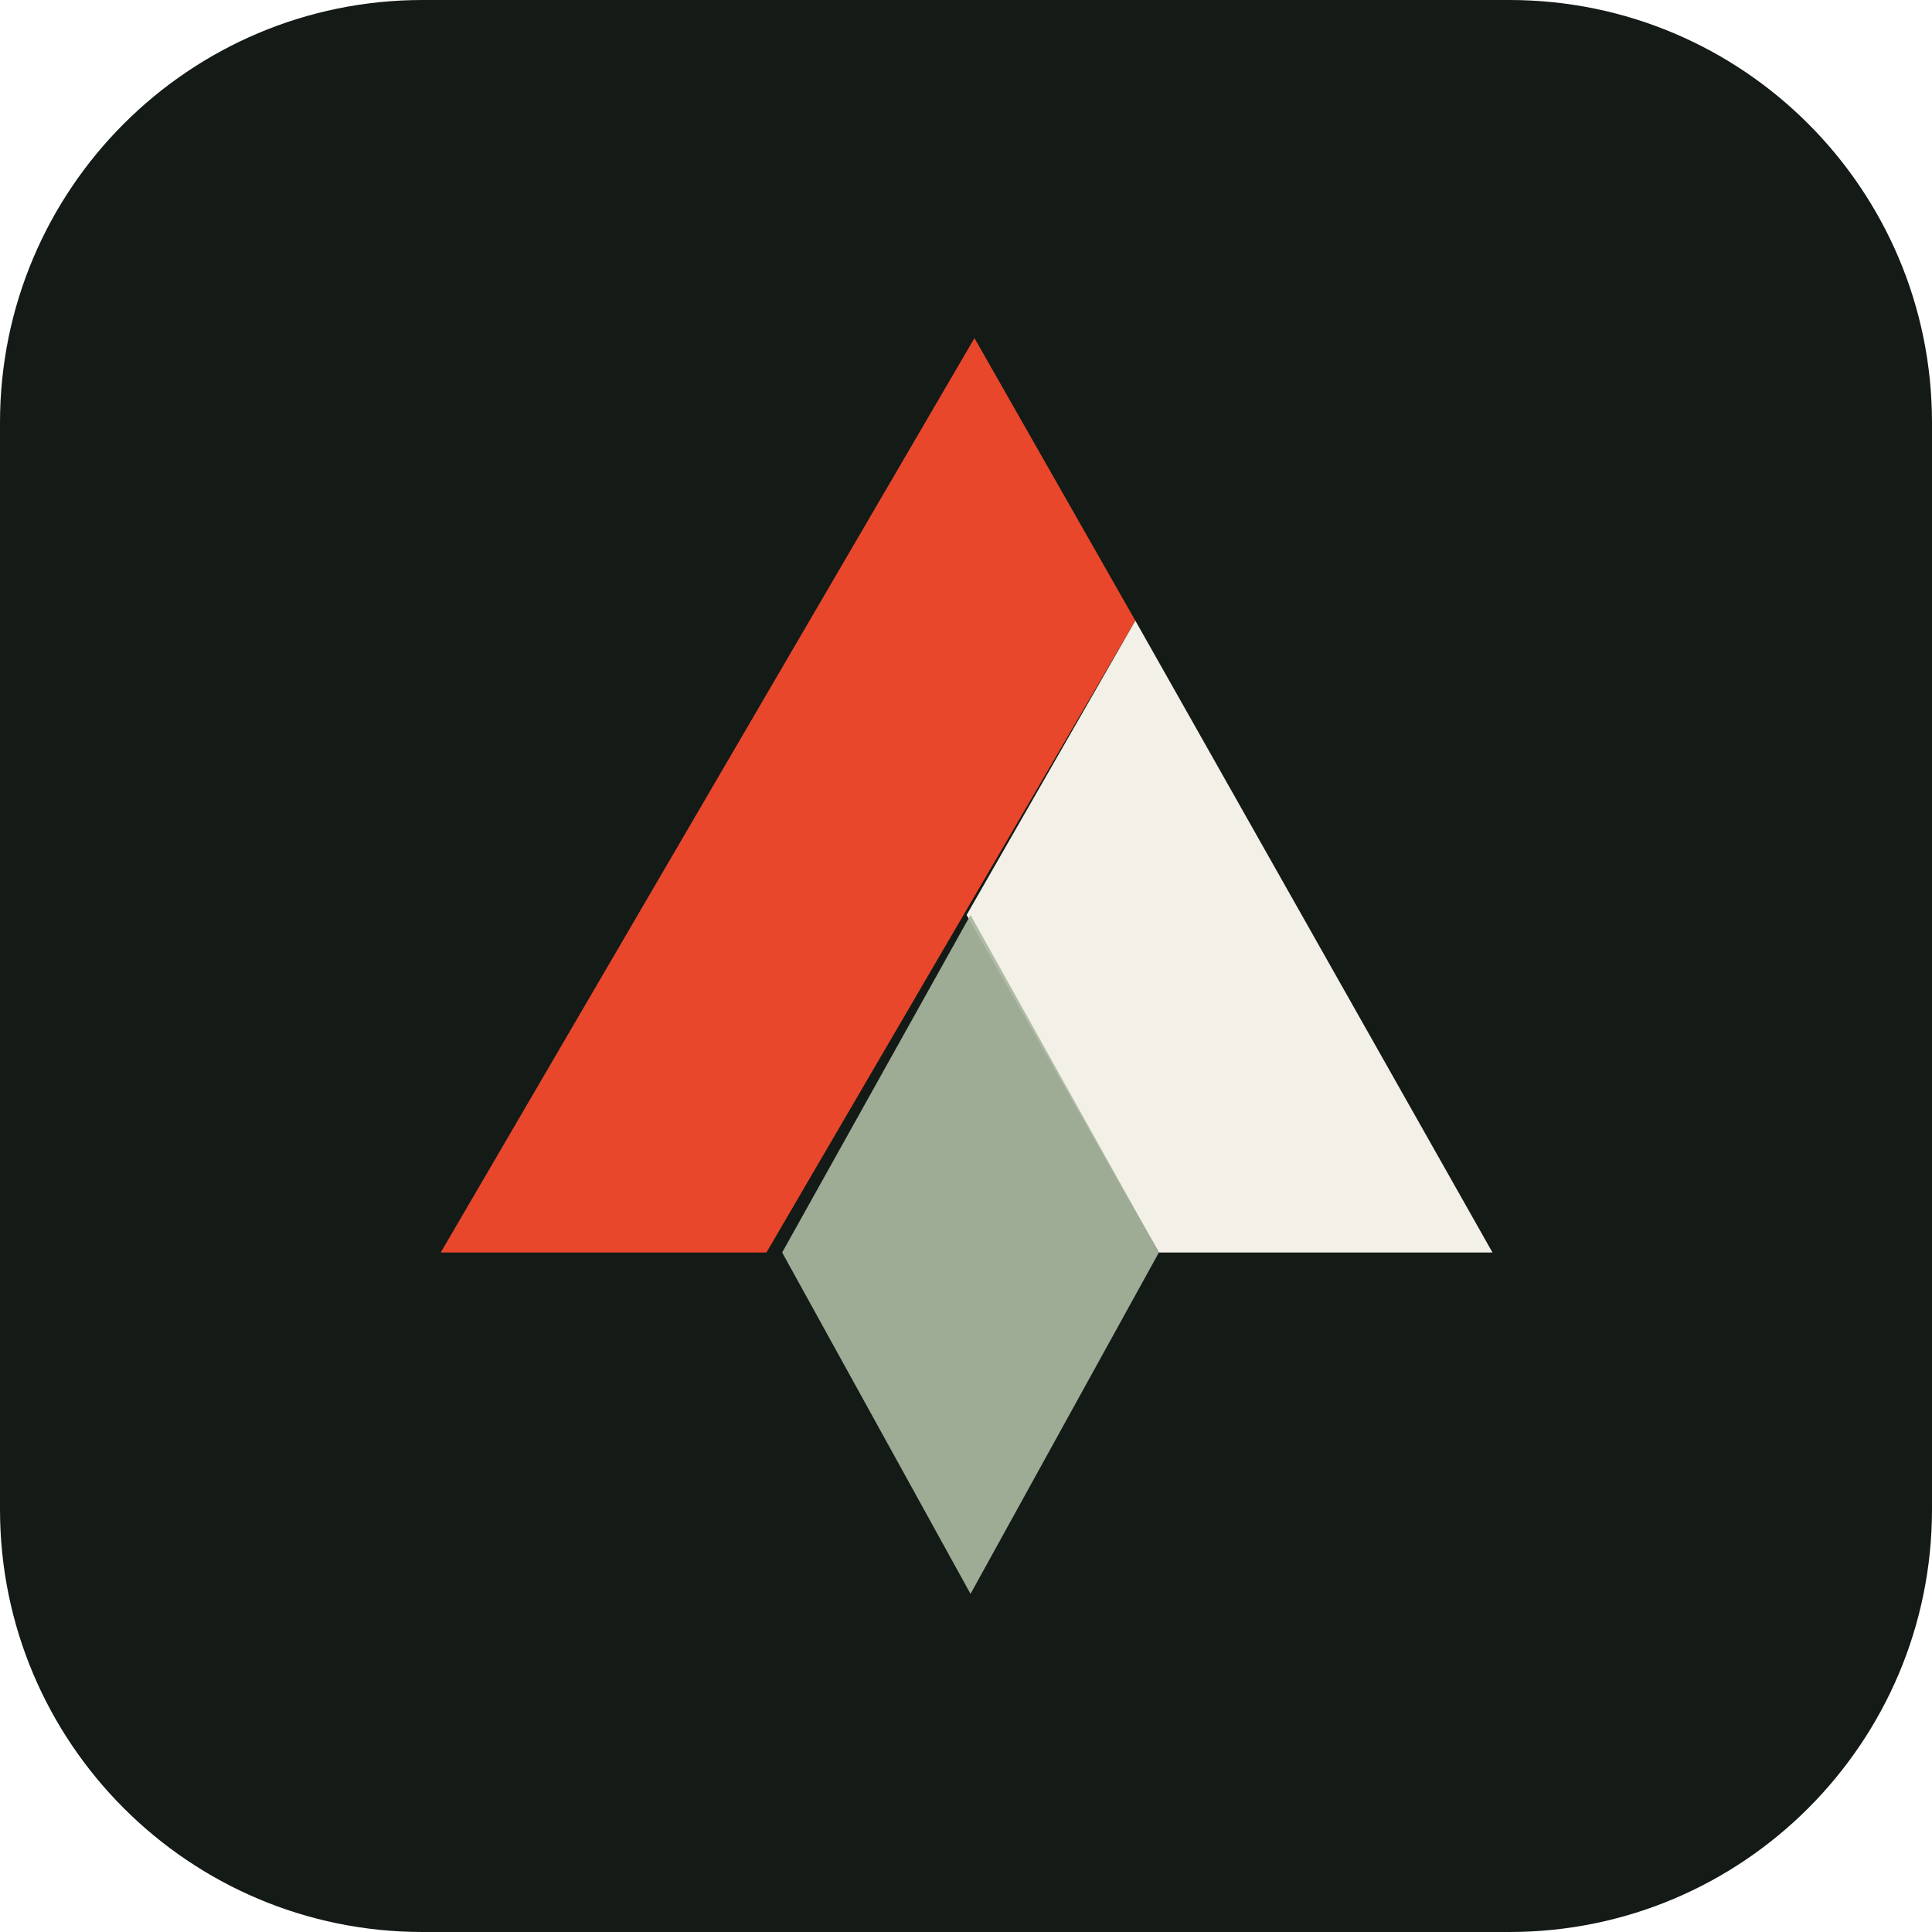
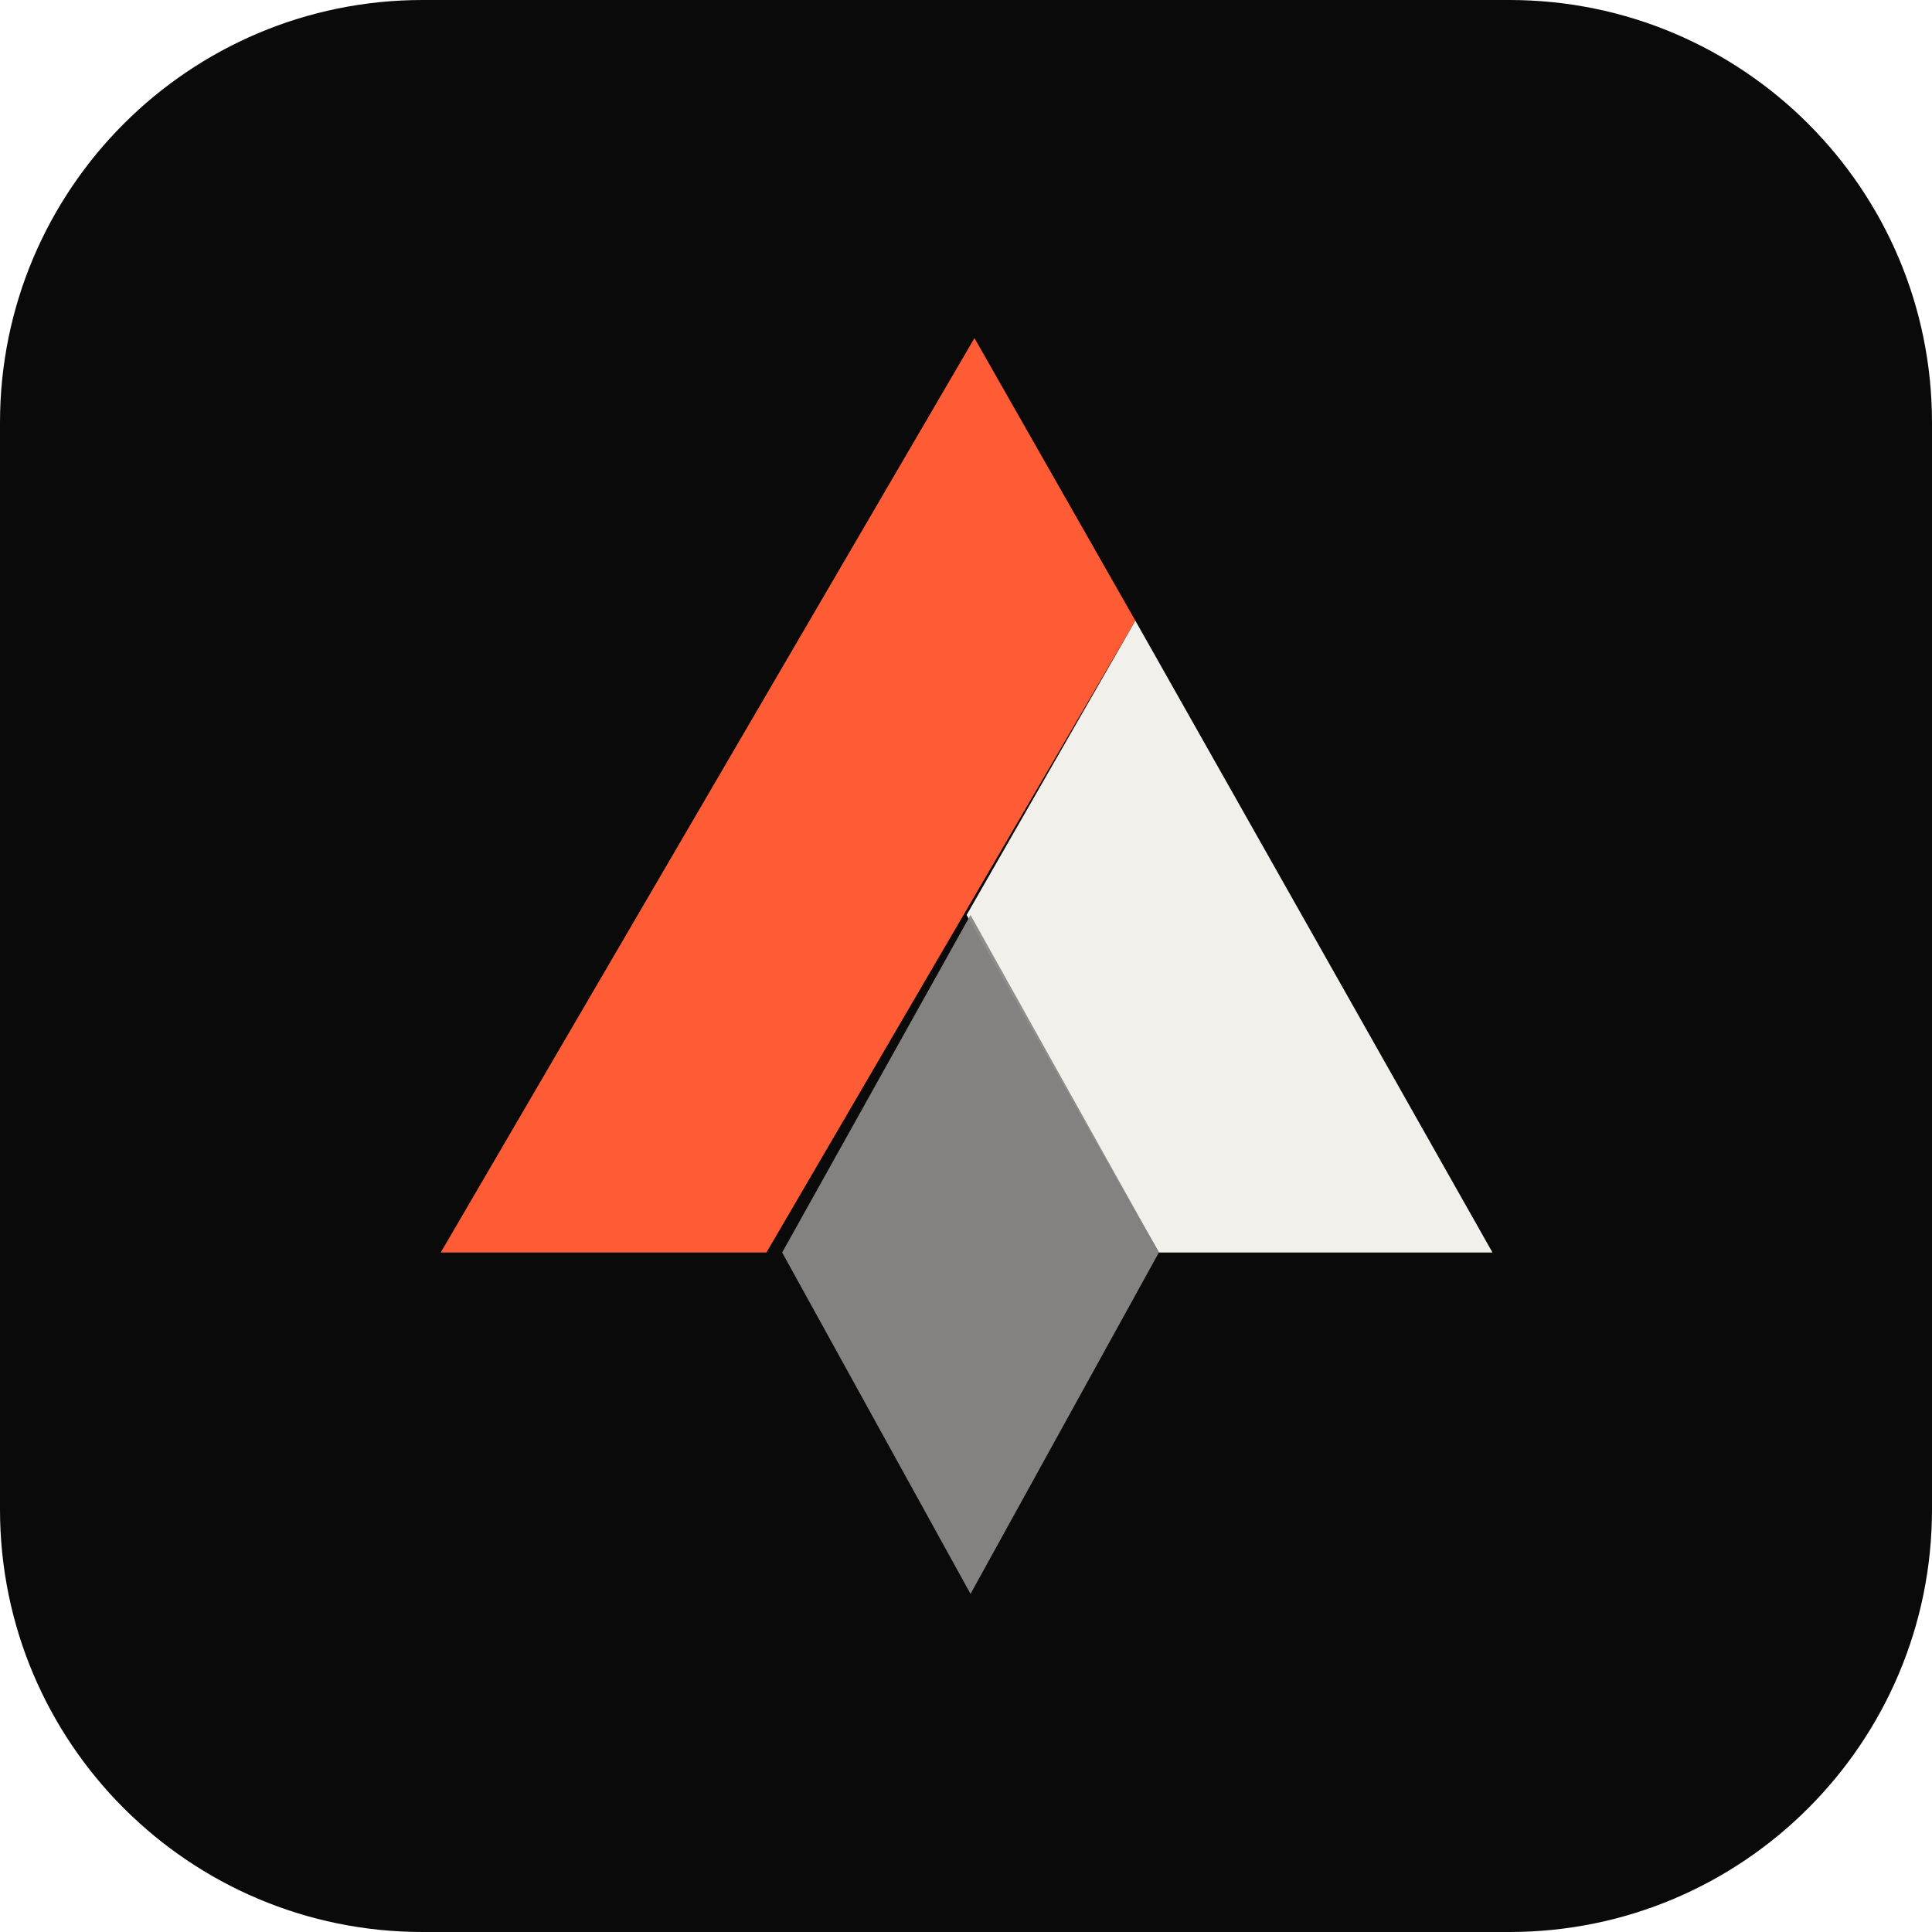
<svg xmlns="http://www.w3.org/2000/svg" viewBox="0 0 64 64">
-   <rect width="64" height="64" rx="14" fill="#141a16" />
+   <rect width="64" height="64" rx="14" fill="#0a0a0b" />
  <g transform="translate(14.6 11.2) scale(0.13)">
-     <path d="M136 0 L177 72 L83 233 L0 233 Z" fill="#e8472c" />
-     <path d="M177 72 L268 233 L183 233 L134 147 Z" fill="#f3f0e7" />
-     <path d="M135 147 L183 233 L135 320 L87 233 Z" fill="#a9b8a0" fill-opacity="0.92" />
+     <path d="M136 0 L177 72 L83 233 L0 233 Z" fill="#ff5c35" />
+     <path d="M177 72 L268 233 L183 233 L134 147 Z" fill="#f2f0eb" />
+     <path d="M135 147 L183 233 L135 320 L87 233 Z" fill="#8a8986" fill-opacity="0.95" />
  </g>
</svg>
